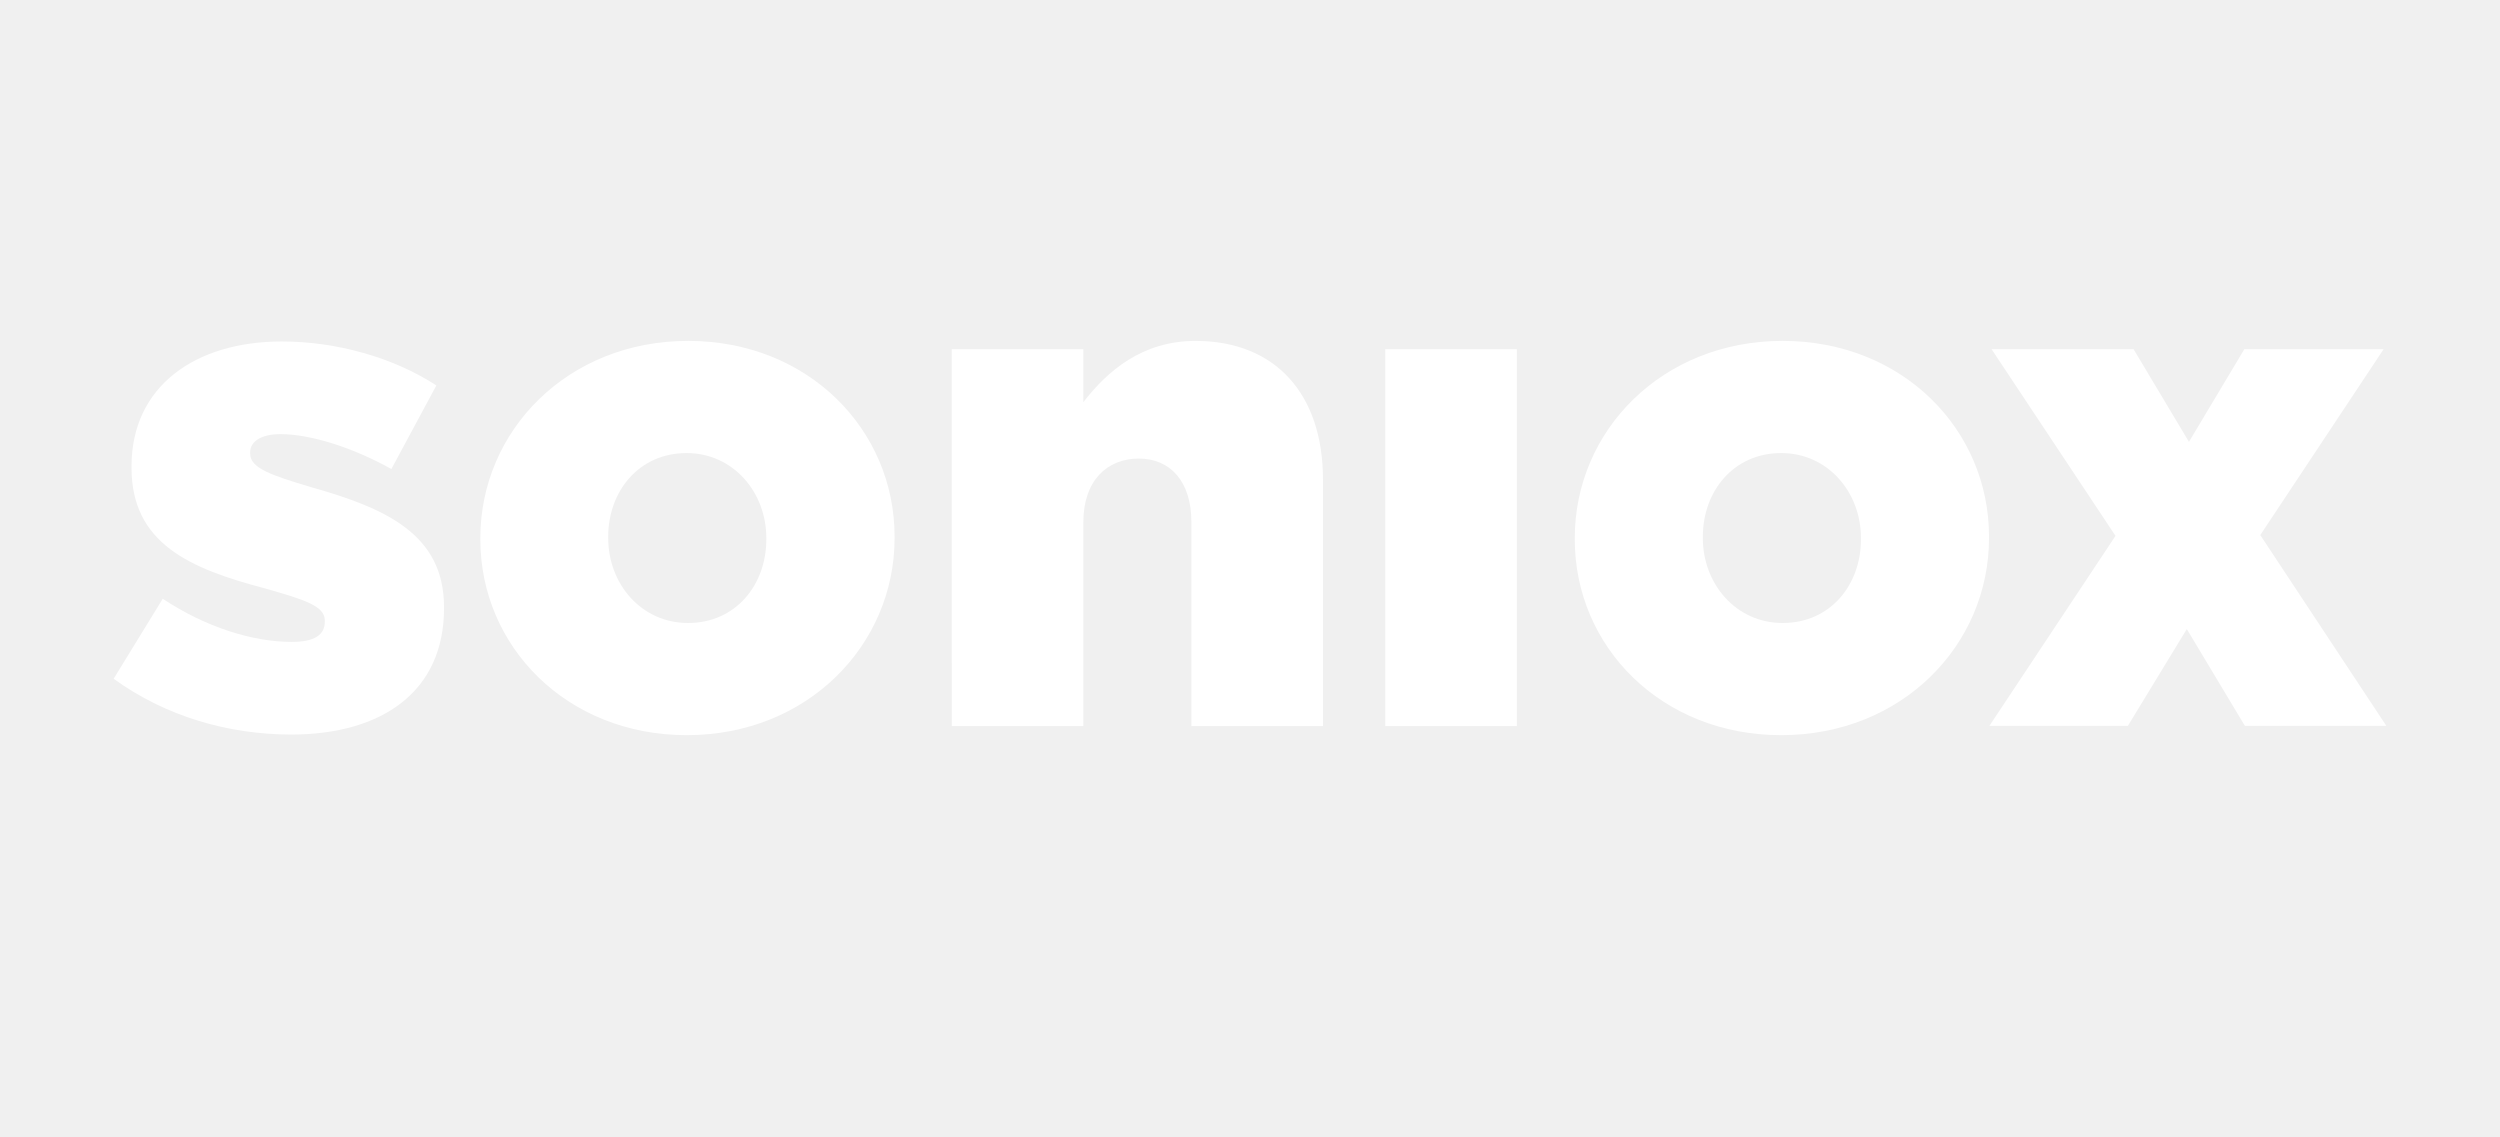
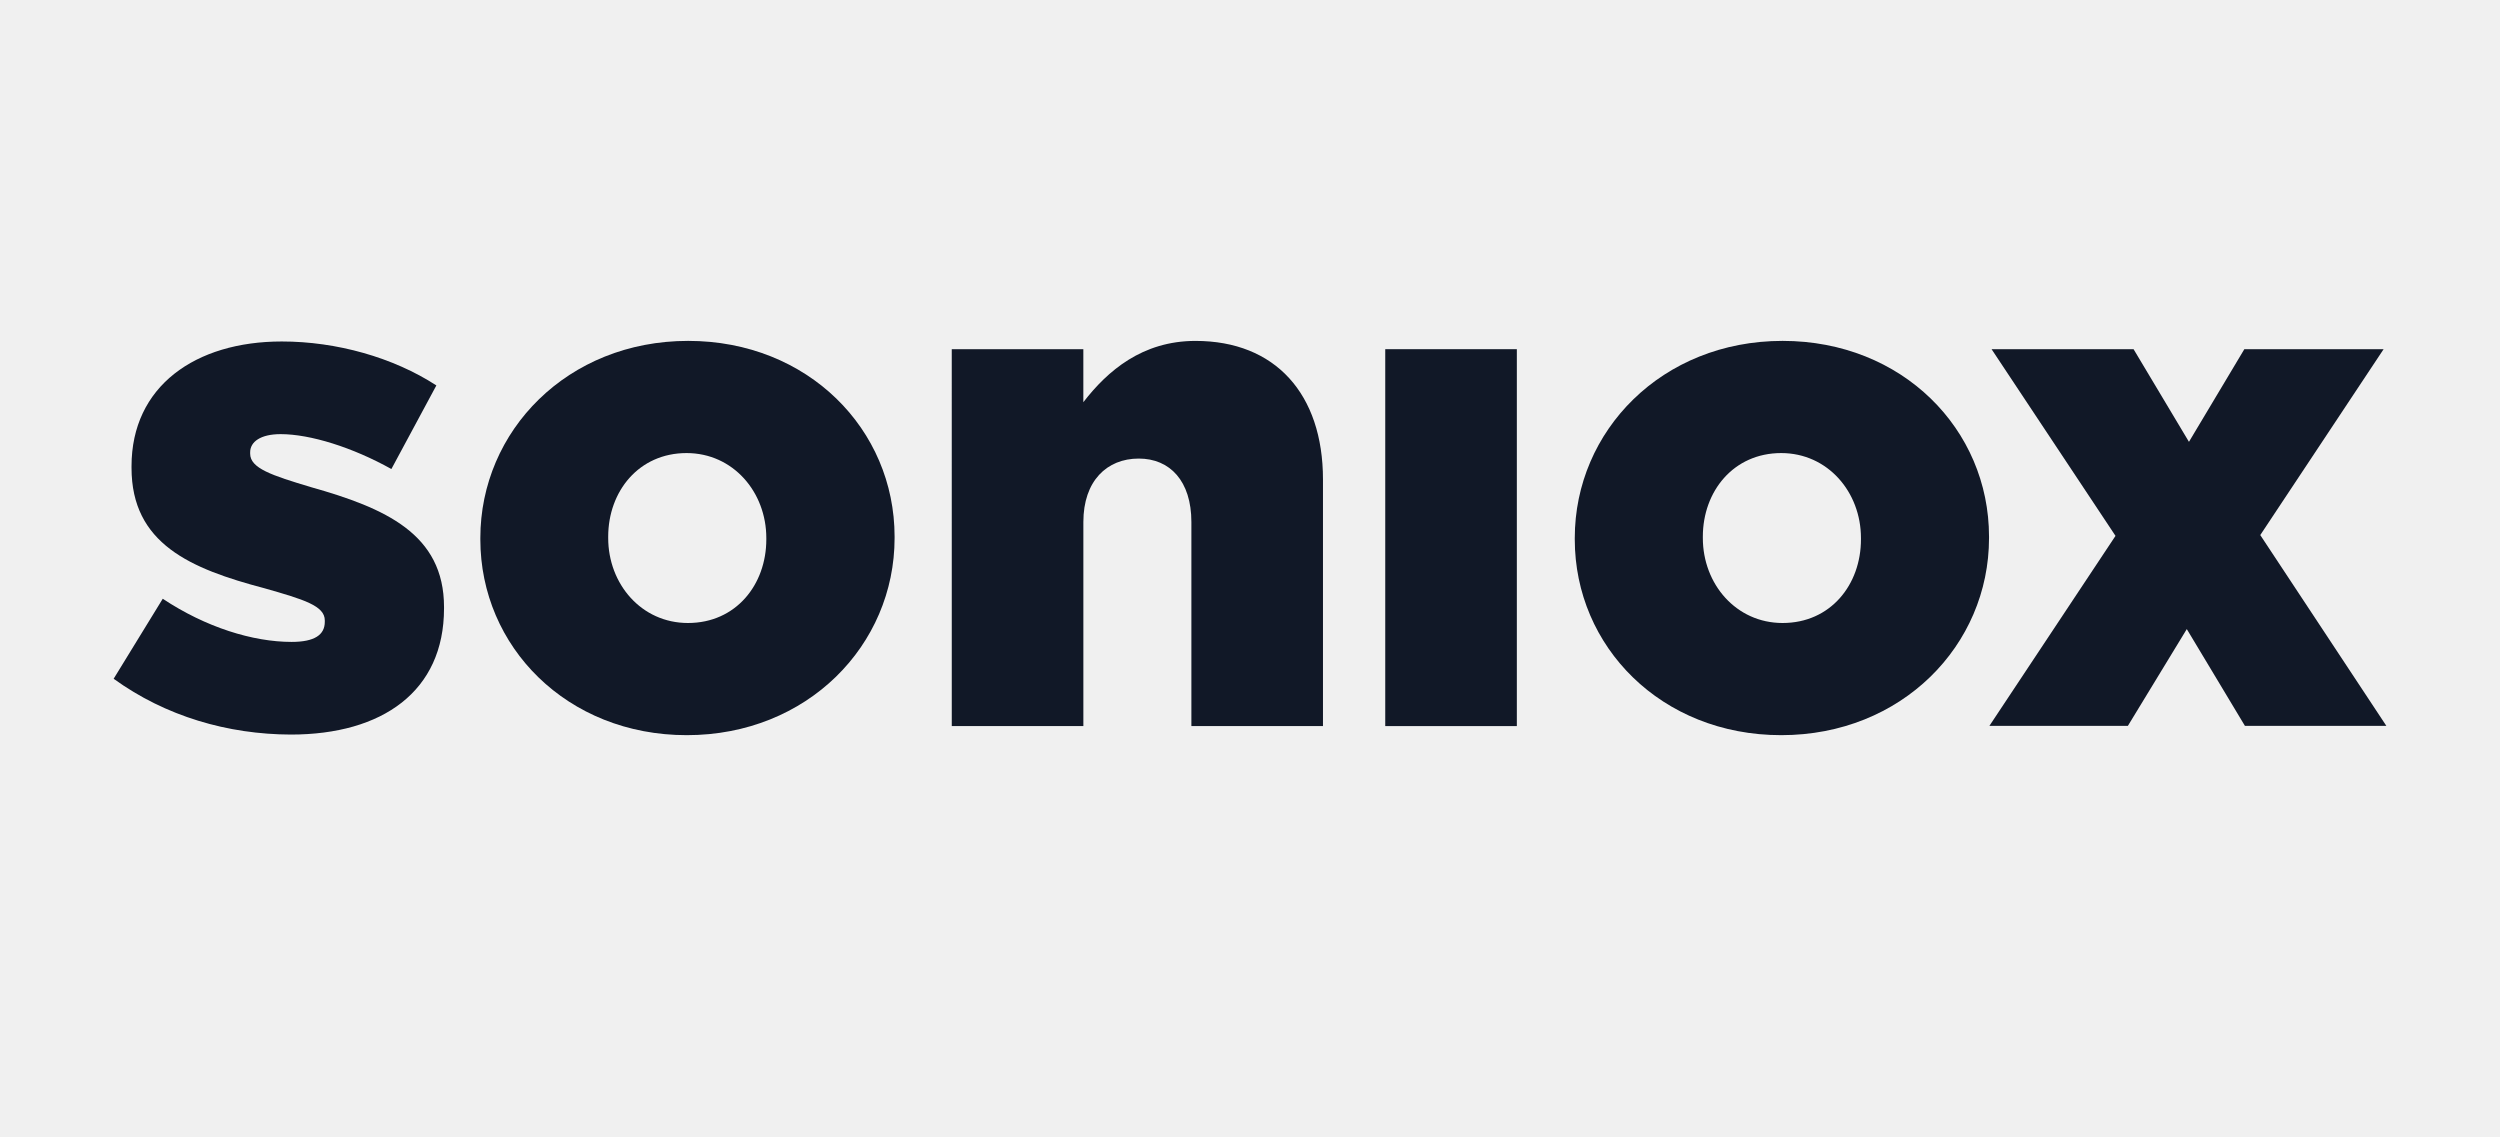
<svg xmlns="http://www.w3.org/2000/svg" viewBox="-5 -15 110 50">
-   <g fill="#FFFFFF">
+   <g fill="#111827">
    <path d="m0 14.866 2.161-3.521c1.893 1.258 3.967 1.899 5.669 1.899 1.002 0 1.461-0.304 1.461-0.885v-0.061c0-0.642-0.916-0.919-2.653-1.414-3.258-0.859-5.851-1.96-5.851-5.3v-0.069c0-3.521 2.809-5.49 6.611-5.49 2.411 0 4.909 0.703 6.802 1.934l-1.979 3.678c-1.711-0.954-3.569-1.535-4.874-1.535-0.882 0-1.34 0.338-1.34 0.798v0.061c0 0.642 0.942 0.954 2.679 1.474 3.258 0.919 5.851 2.056 5.851 5.274v0.061c0 3.651-2.714 5.551-6.741 5.551-2.766-0.009-5.505-0.798-7.795-2.455z" />
    <path d="m16.135 8.734v-0.061c0-4.718 3.837-8.674 9.144-8.674 5.272 0 9.083 3.894 9.083 8.613v0.061c0 4.718-3.837 8.674-9.144 8.674-5.272 0-9.083-3.894-9.083-8.613zm12.583 0v-0.061c0-2.021-1.461-3.738-3.509-3.738-2.1 0-3.448 1.683-3.448 3.678v0.061c0 2.021 1.46 3.738 3.509 3.738 2.109 0 3.448-1.683 3.448-3.678z" />
    <path d="m36.877 0.364h5.79v2.333c1.063-1.379 2.593-2.697 4.935-2.697 3.509 0 5.609 2.333 5.609 6.097v10.85h-5.79v-8.977c0-1.804-0.942-2.793-2.316-2.793-1.4 0-2.437 0.98-2.437 2.793v8.977h-5.79z" />
    <path d="m55.951 0.364h5.79v16.584h-5.79z" />
    <path d="m64.29 8.734v-0.061c0-4.718 3.837-8.674 9.144-8.674 5.272 0 9.083 3.894 9.083 8.613v0.061c0 4.718-3.837 8.674-9.144 8.674-5.272 0-9.083-3.894-9.083-8.613zm12.592 0v-0.061c0-2.021-1.46-3.738-3.509-3.738-2.1 0-3.448 1.683-3.448 3.678v0.061c0 2.021 1.461 3.738 3.509 3.738 2.109 0 3.448-1.683 3.448-3.678z" />
    <path d="m88.082 8.578-5.453-8.214h6.248l2.437 4.077 2.437-4.077h6.128l-5.427 8.179 5.548 8.396h-6.223l-2.558-4.259-2.593 4.259h-6.093z" />
  </g>
</svg>
